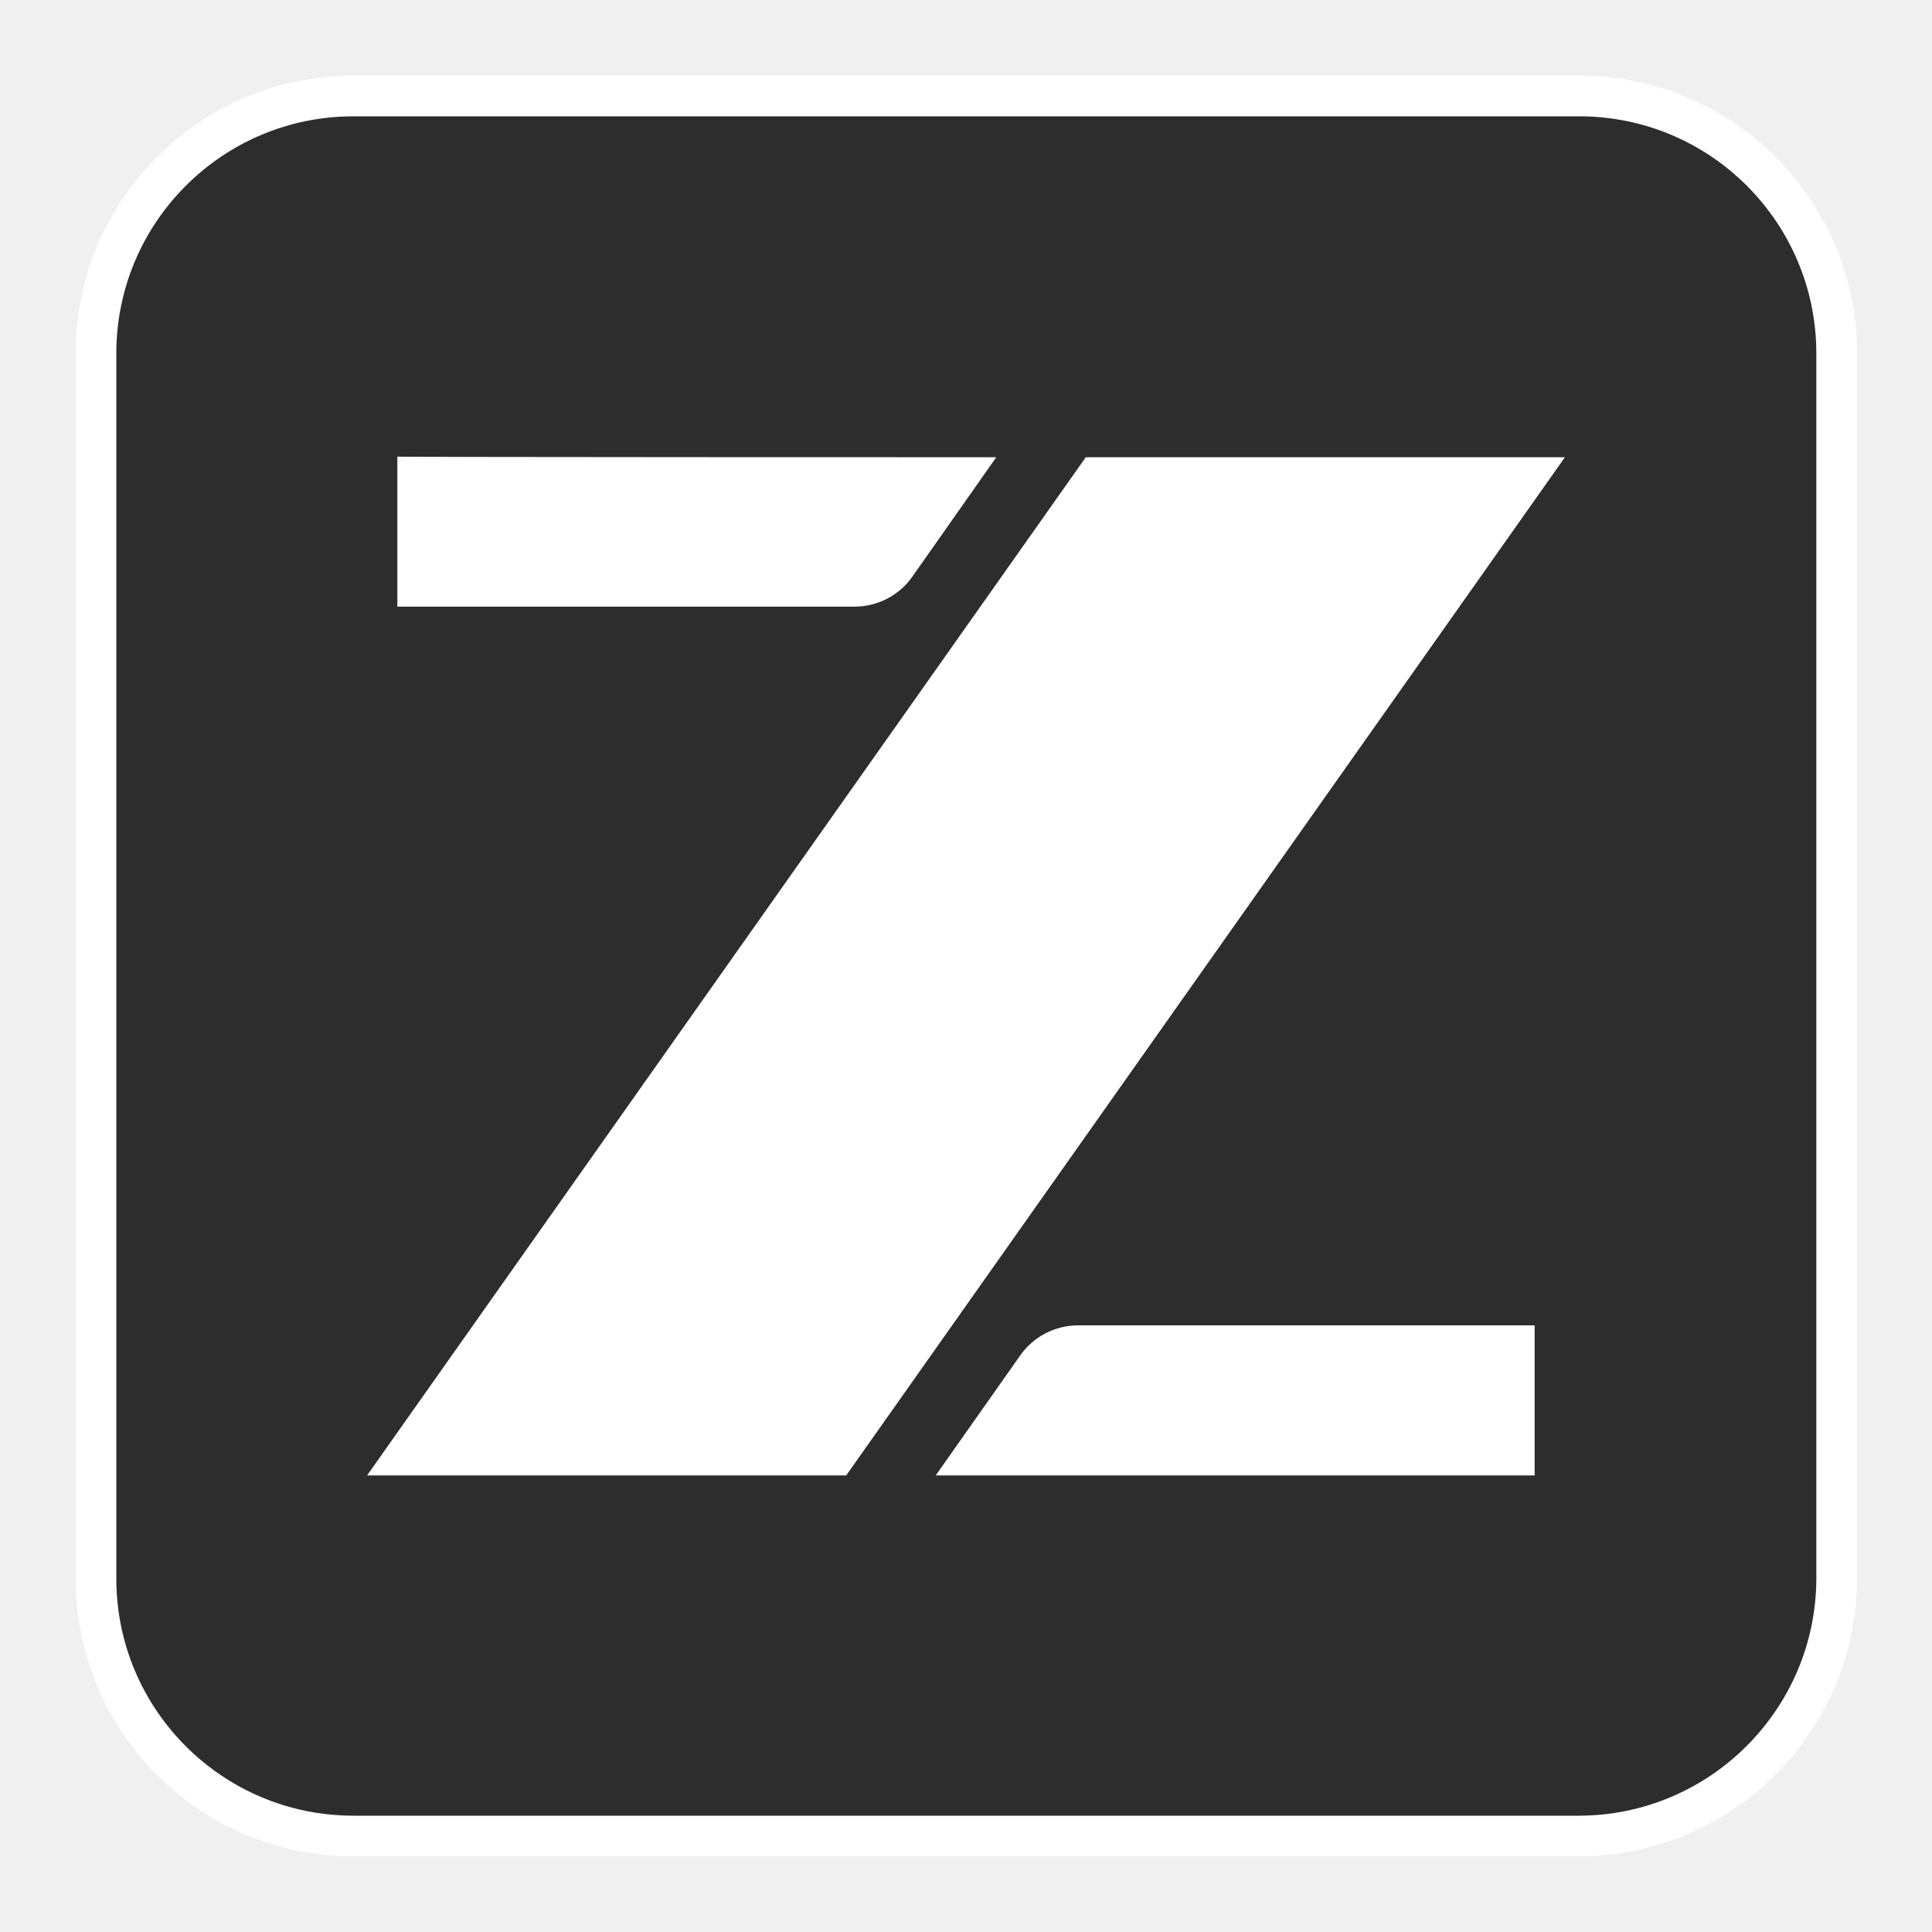
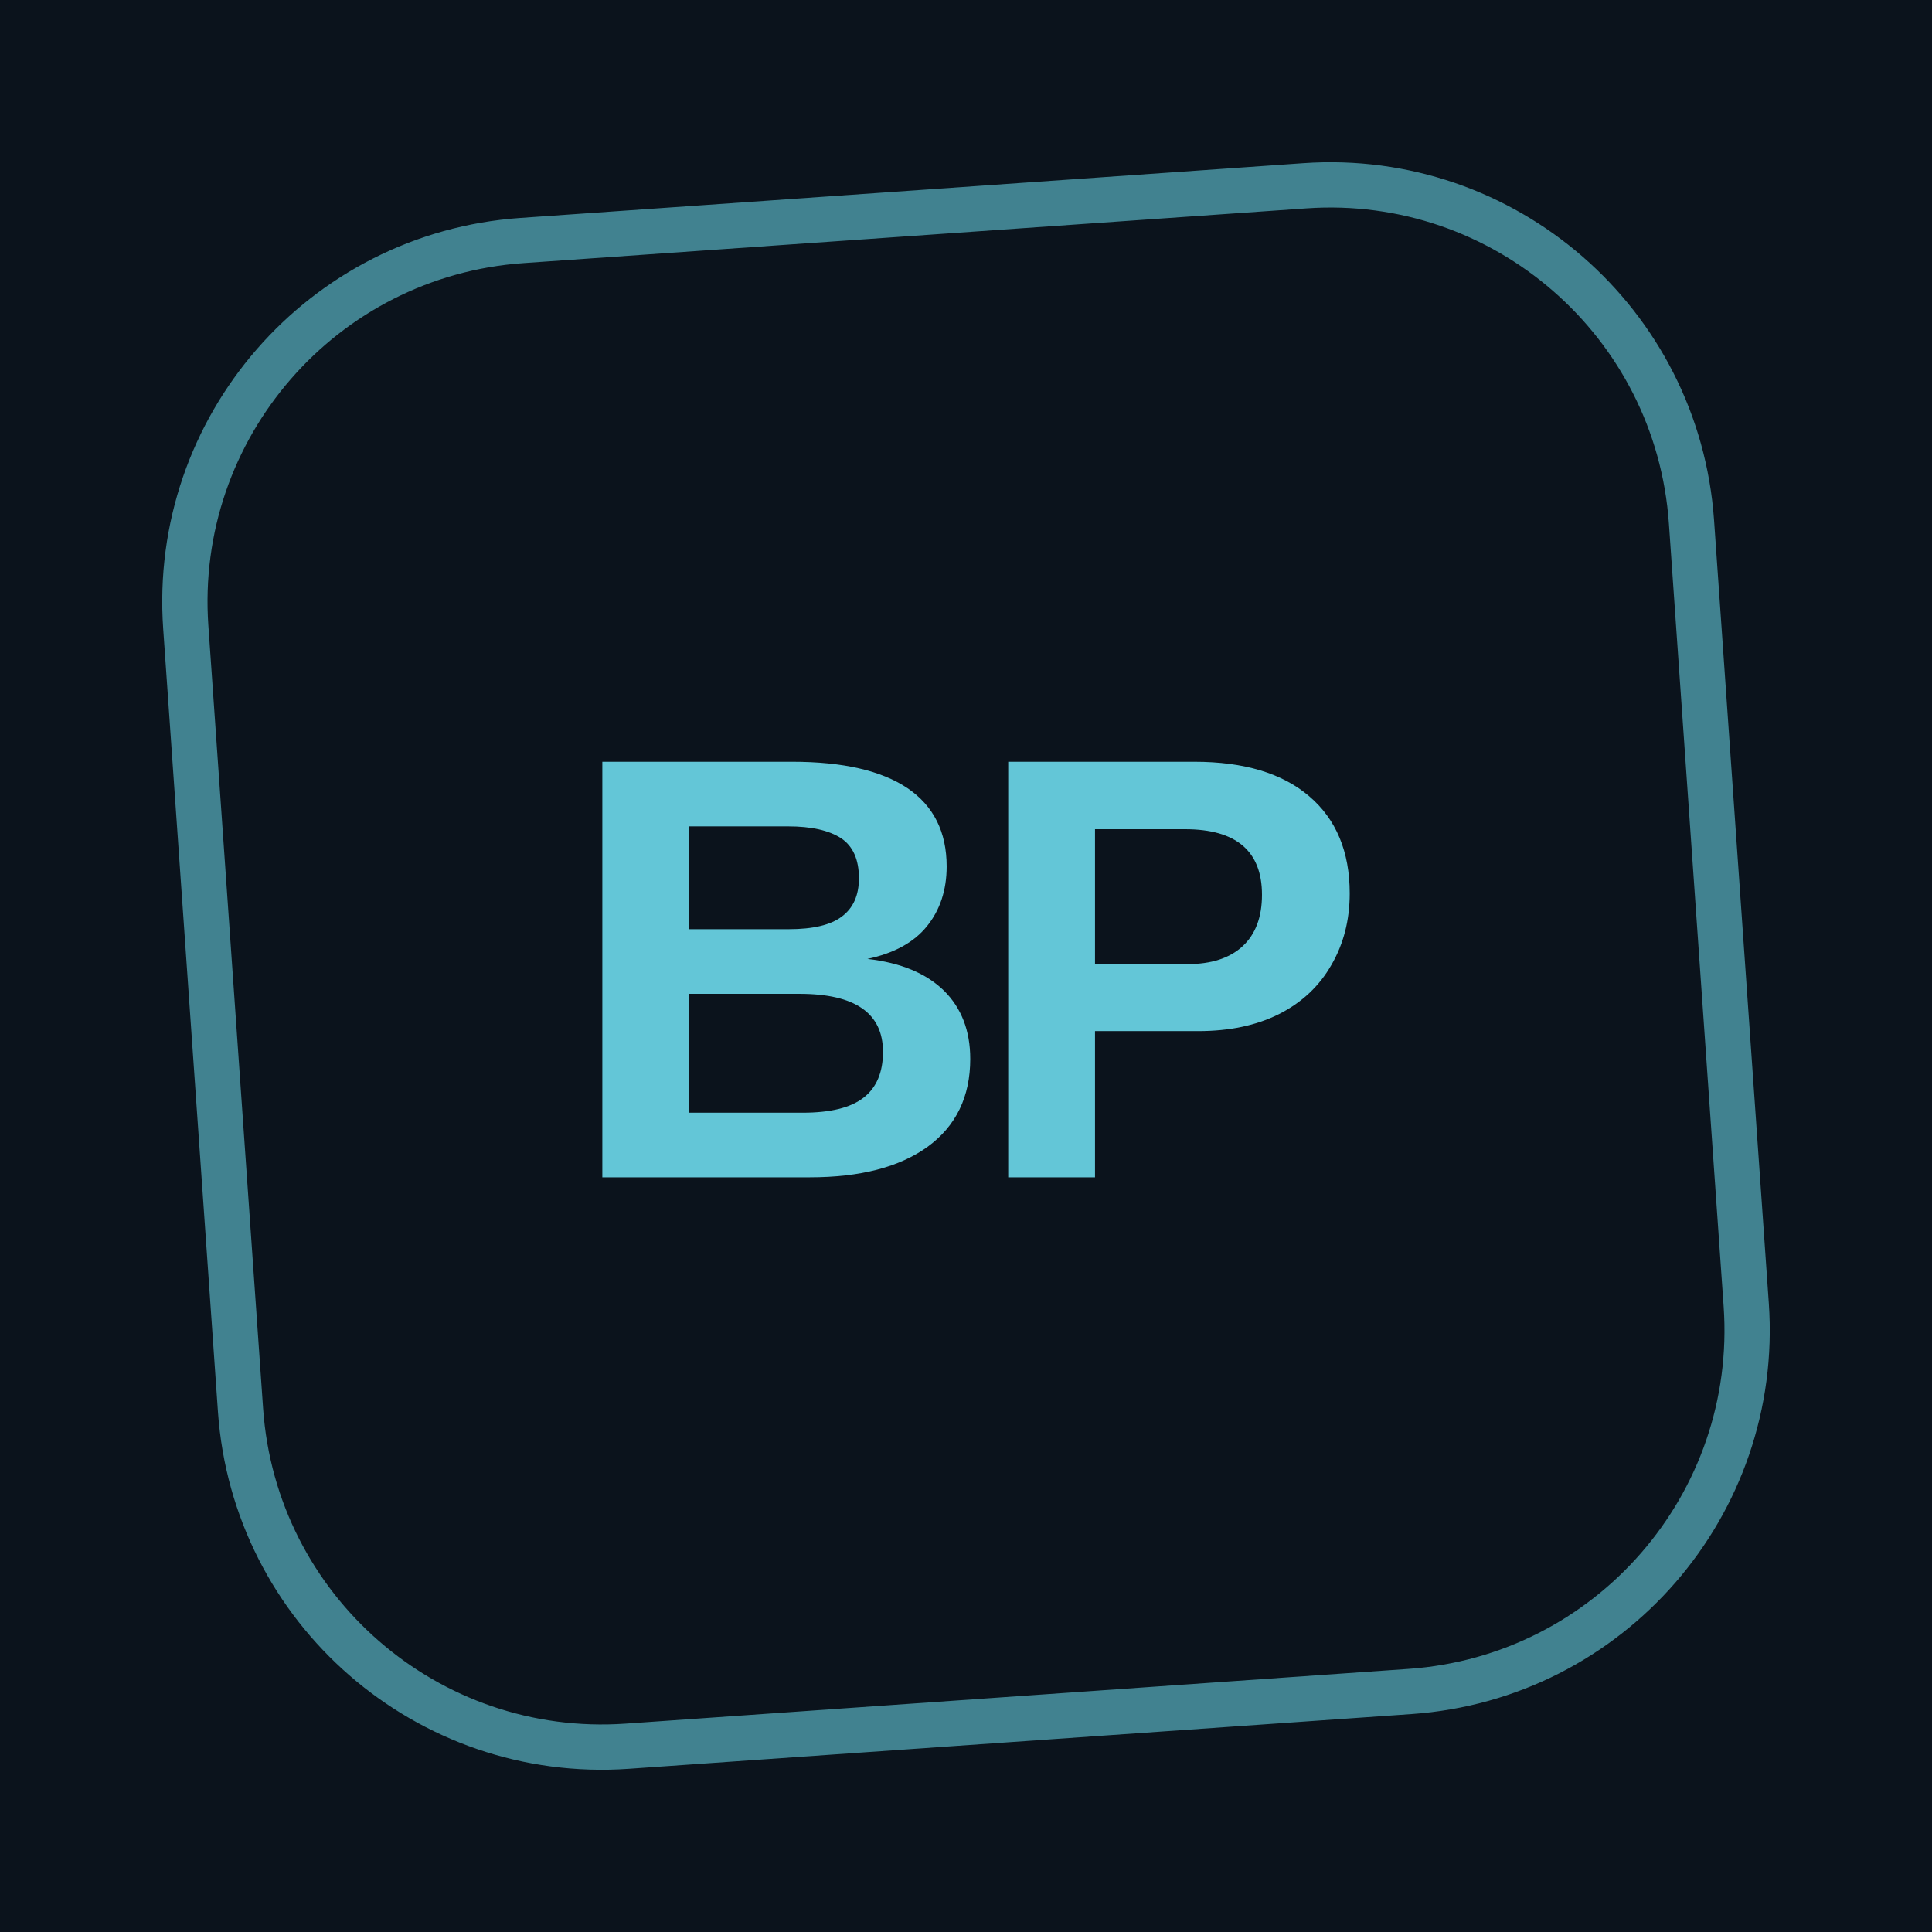
- <svg xmlns="http://www.w3.org/2000/svg" version="1.1" x="0px" y="0px" viewBox="0 0 30 30" style="enable-background:new 0 0 30 30;" xml:space="preserve">
-   <defs>
-     <style type="text/css">
-     .st194{fill:#2D2D2D;stroke:#FFFFFF;stroke-width:0.632;stroke-miterlimit:10;}
-     .st23{fill:#FFFFFF;}
- 
-     .z-breathe {
-       animation: breathe 2.5s ease-in-out infinite;
-     }
- 
-     @keyframes breathe {
-       0%, 100% { opacity: 0.7; }
-       50% { opacity: 1; }
-     }
-   </style>
-   </defs>
-   <g>
-     <path class="st194" d="M24.51,28.51H5.49c-2.21,0-4-1.79-4-4V5.49c0-2.21,1.79-4,4-4h19.03c2.21,0,4,1.79,4,4v19.03     C28.51,26.72,26.72,28.51,24.51,28.51z" />
-     <g class="z-breathe">
-       <path class="st23" d="M15.47,7.1l-1.3,1.85c-0.2,0.29-0.54,0.47-0.9,0.47h-7.1V7.09C6.16,7.1,15.47,7.1,15.47,7.1z" />
-       <polygon class="st23" points="24.3,7.1 13.14,22.91 5.7,22.91 16.86,7.1" />
-       <path class="st23" d="M14.53,22.91l1.31-1.86c0.2-0.29,0.54-0.47,0.9-0.47h7.09v2.33H14.53z" />
-     </g>
-   </g>
+ <svg xmlns="http://www.w3.org/2000/svg" viewBox="0 0 64 64" width="64" height="64" role="img" aria-label="BTTSPredict BP">
+   <rect width="64" height="64" fill="#0B131C" />
+   <rect x="7" y="7" width="50" height="50" rx="12" fill="#0B131C" stroke="#63C6D7" stroke-opacity="0.62" stroke-width="1.5" transform="rotate(-4 32 32)" />
+   <text x="32" y="39" text-anchor="middle" fill="#63C6D7" font-family="Arial, Helvetica, sans-serif" font-size="20" font-weight="900" letter-spacing="-1">BP</text>
</svg>
